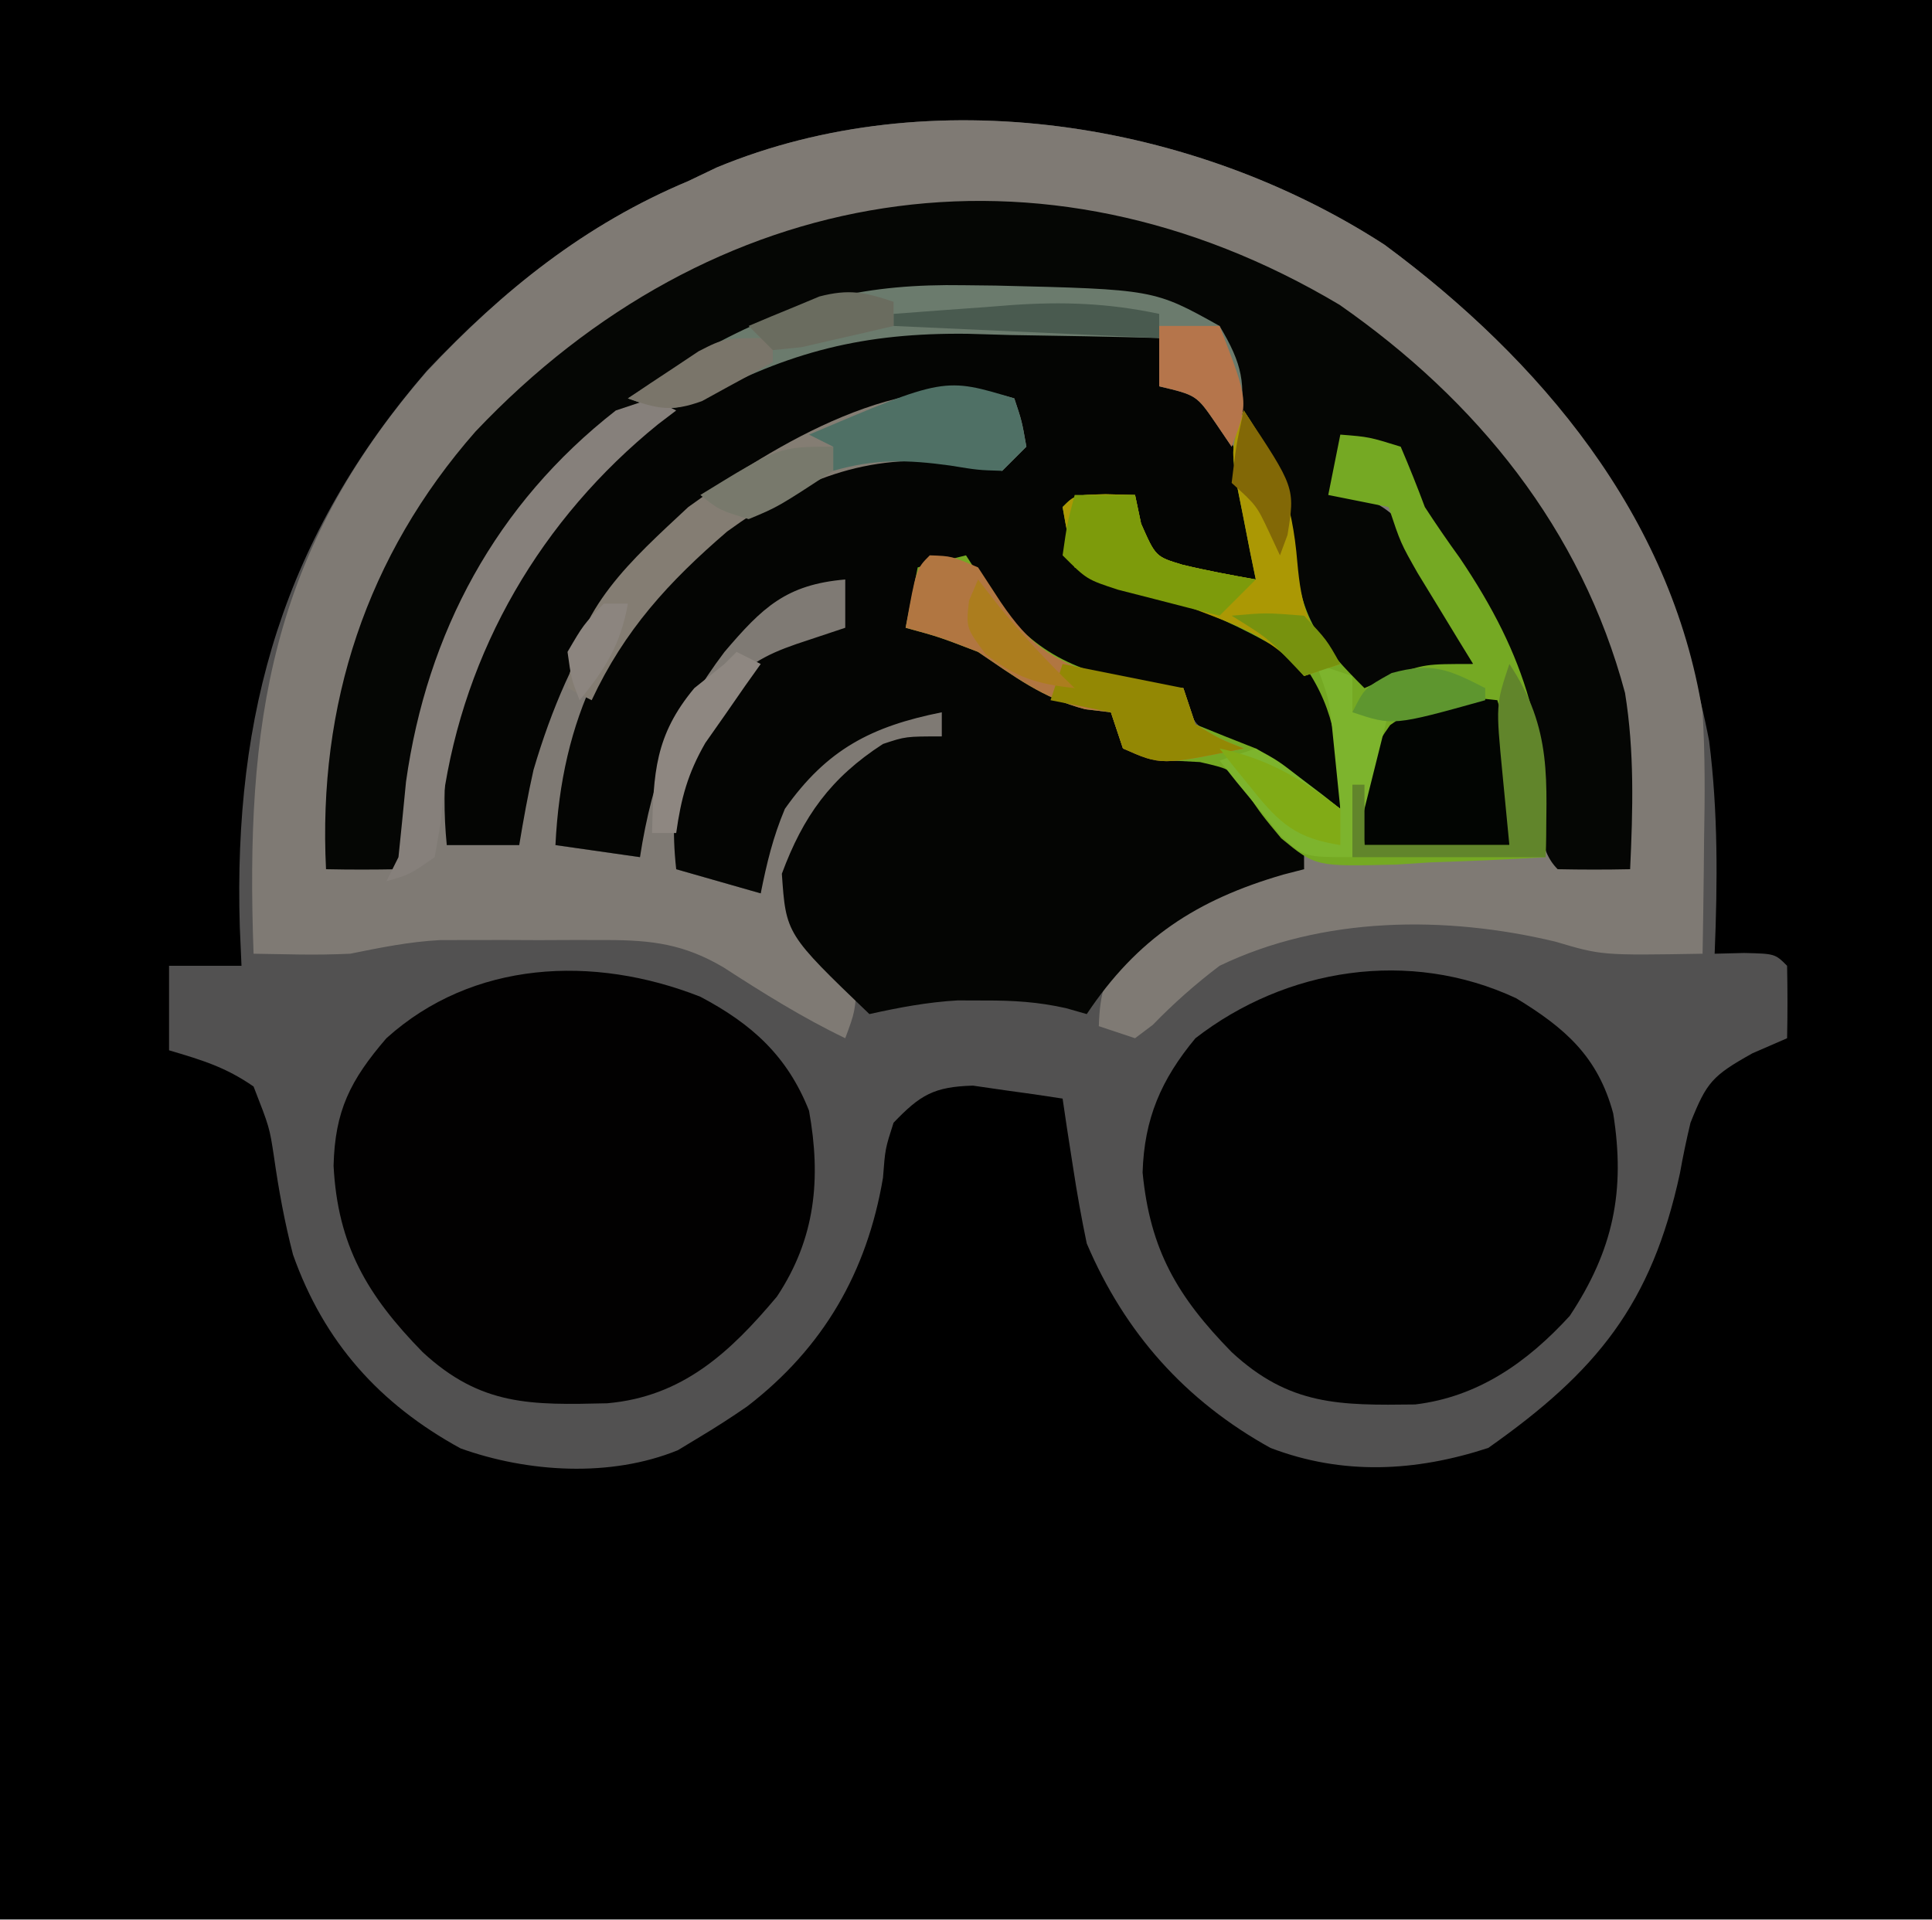
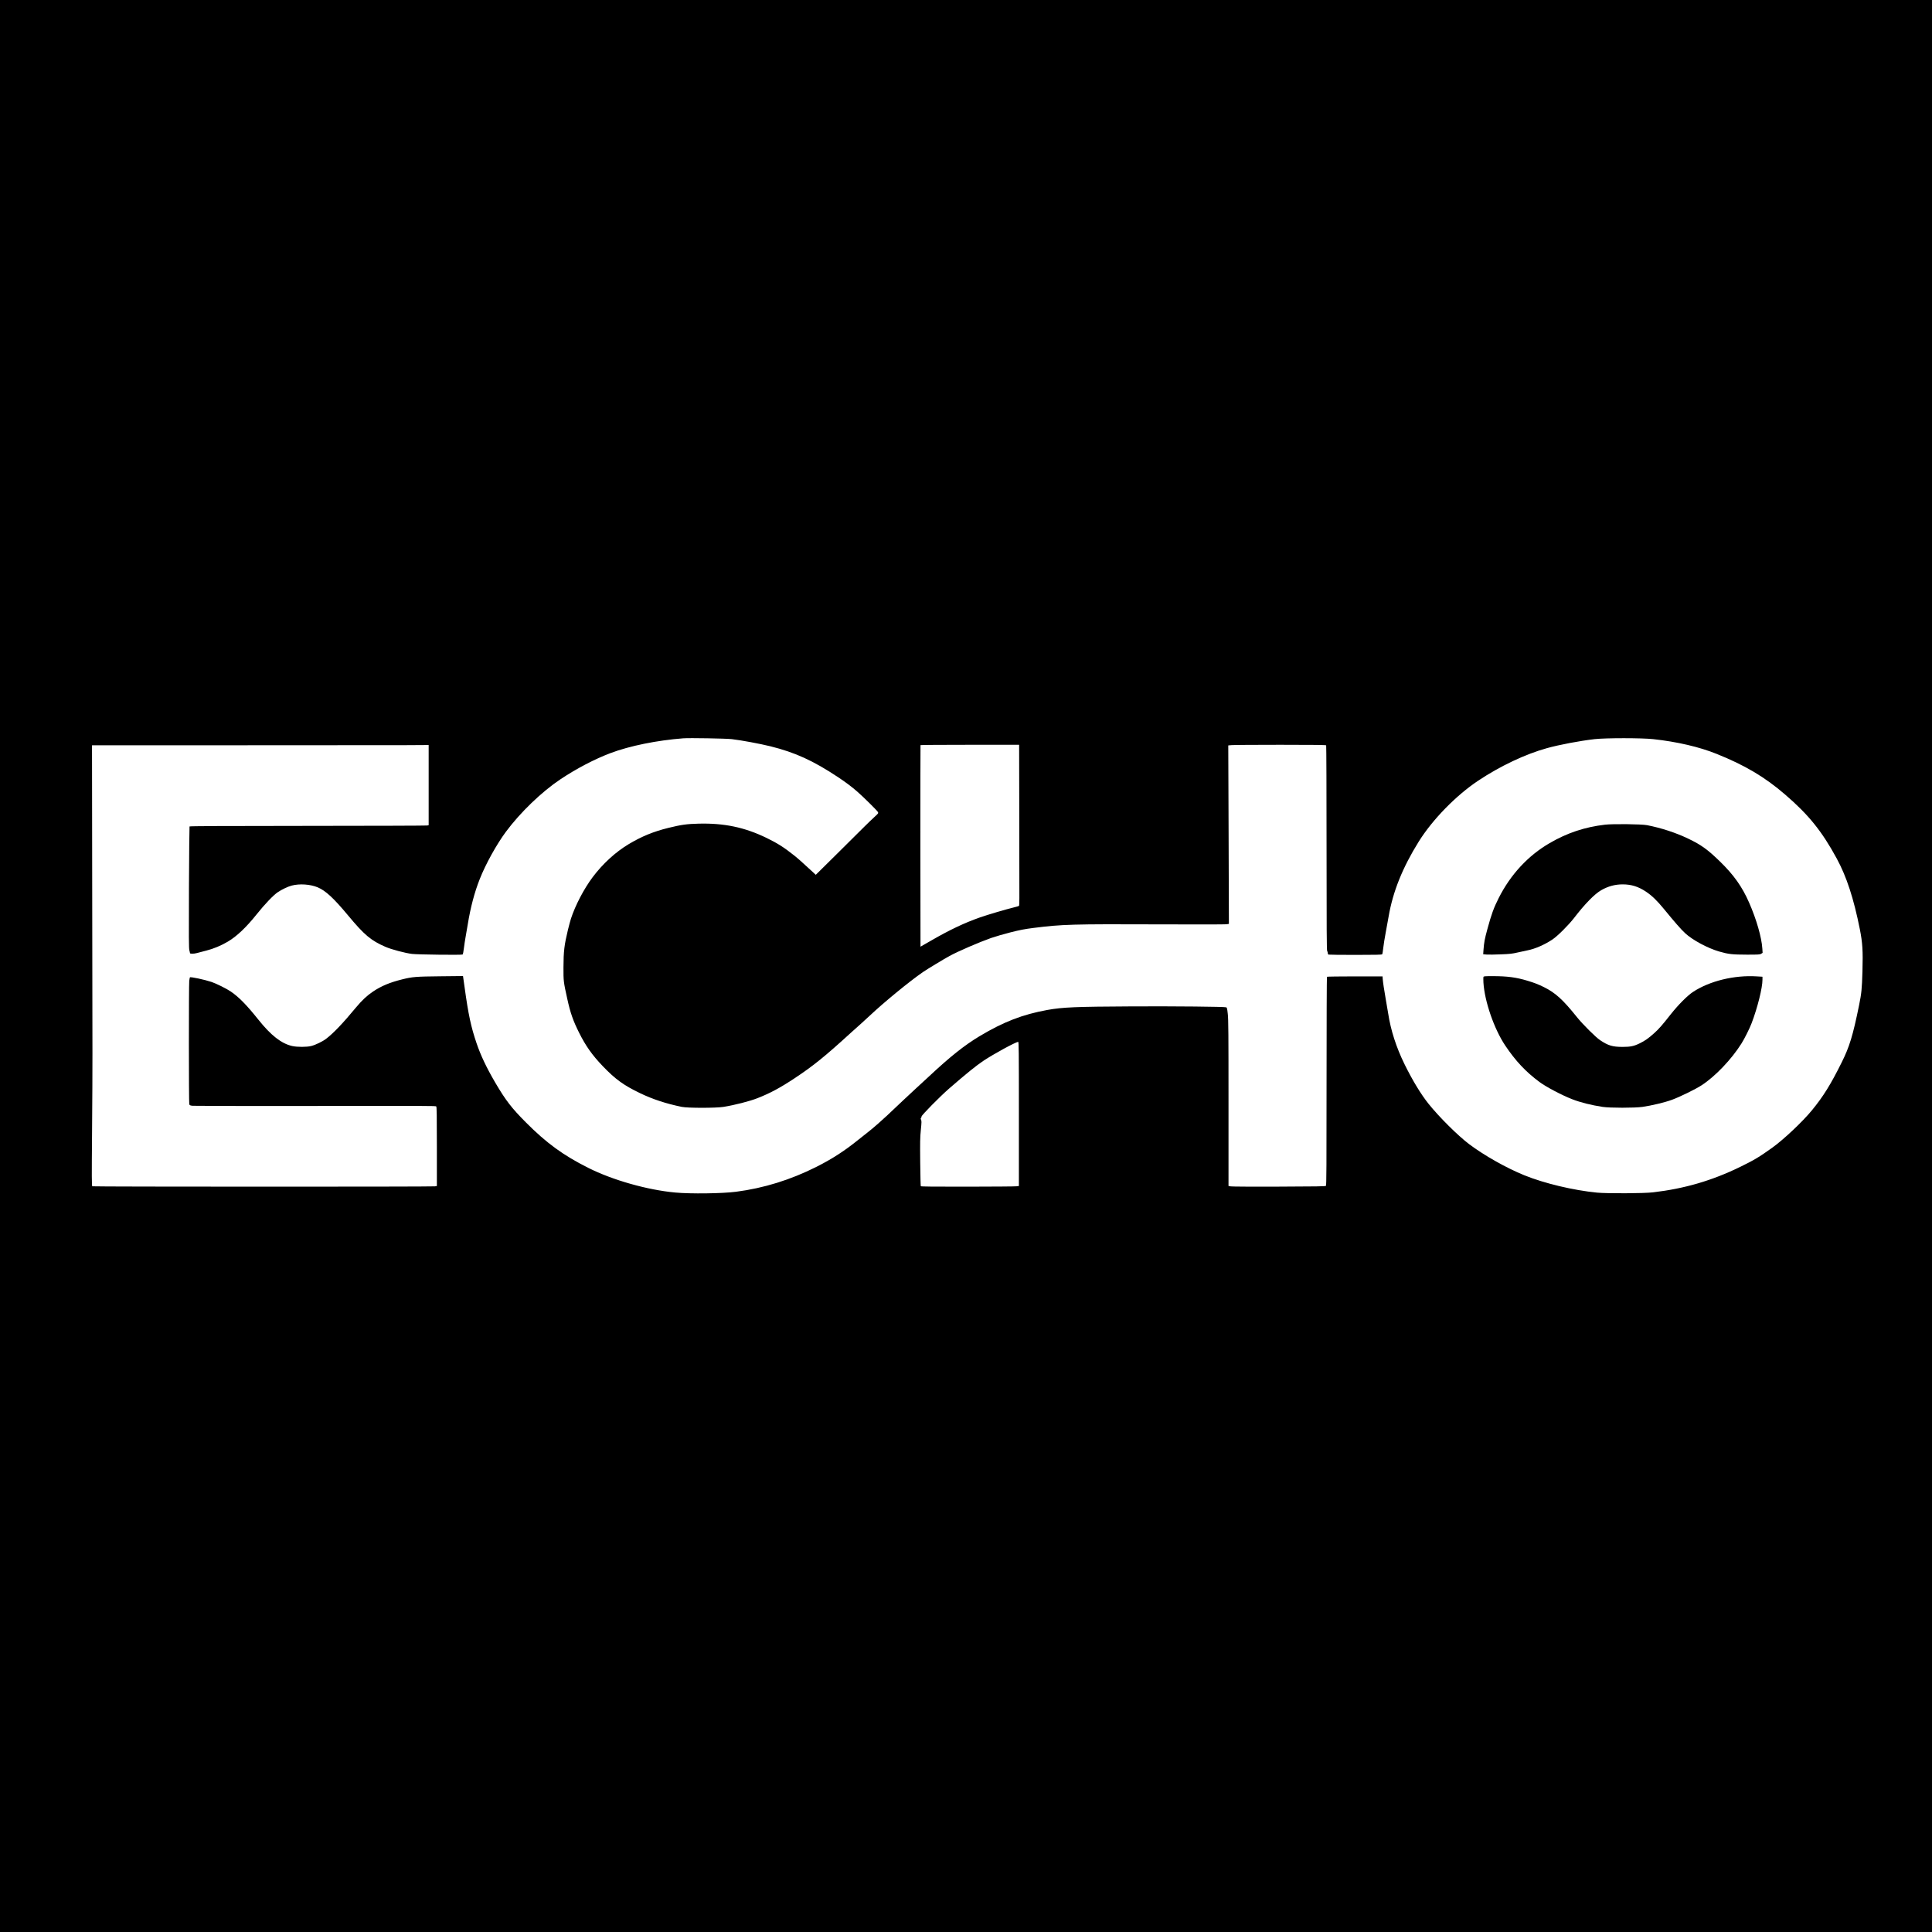
- <svg xmlns="http://www.w3.org/2000/svg" width="160" height="159">
-   <path d="M0 0h160v159H0z" />
-   <path fill="#525151" d="M114.66 20.273c14.235 10.504 23.531 23.538 26.883 41.102.742 5.888.7 11.695.457 17.625l2.438-.062C147 79 147 79 148 80c.04 2 .043 4 0 6l-2.875 1.25C141.8 89.112 141.343 89.636 140 93a72 72 0 0 0-.875 4.188c-2.355 10.865-6.882 16.413-15.875 22.75-6.027 1.97-12.054 2.284-18.04-.004C98.163 116.026 93.16 110.424 90 103a114 114 0 0 1-1.125-6.25l-.508-3.266L88 91c-1.58-.25-3.164-.474-4.75-.687l-2.672-.387c-3.225.093-4.36.756-6.578 3.074-.692 2.153-.692 2.153-.875 4.563-1.324 7.817-4.94 14.086-11.25 18.937A71 71 0 0 1 58 119l-1.86 1.125c-5.566 2.275-12.426 1.849-18.003-.152-6.71-3.676-11.304-8.795-13.871-16.047-.696-2.684-1.185-5.354-1.575-8.098-.37-2.442-.37-2.442-1.691-5.828-2.314-1.605-4.254-2.186-7-3v-7h6l-.14-3.191c-.547-17.805 3.655-32.378 15.515-46.121C41.697 24 48.488 18.568 57 15l2.36-1.129c17.72-7.35 39.518-3.839 55.3 6.402" />
-   <path fill="#7F7A74" d="M114.66 20.273C127.555 29.788 138.387 42.695 141 59c.215 3.506.191 6.989.125 10.5l-.027 2.781q-.036 3.36-.098 6.719c-8.35.14-8.35.14-12.187-1-9.09-2.178-19.28-2.11-27.813 2a48 48 0 0 0-5.527 4.89L94 86l-3-1c.083-2.808.558-4.524 2.484-6.598 4.64-4.034 8.168-6.755 14.516-6.402-2.098-3.974-4.17-6.595-8-9-3.21-.335-3.21-.335-6 0l-.687-1.937L92 59c-1.66-.369-3.328-.696-5-1a750 750 0 0 1-6-4c-3.225-1.243-3.225-1.243-6-2l1-5 4-1 2.125 3.313c3.452 4.8 6.94 6.344 12.75 7.374L98 57l1 3a306 306 0 0 0 5 2c2.41 1.577 4.688 3.278 7 5-.11-4.563-.303-7.988-2.937-11.812C102.349 51.107 95.653 49.1 89 47a88 88 0 0 1-1-5c1-1 1-1 3.563-1.062L94 41l.5 2.375c1.204 2.734 1.204 2.734 3.414 3.402 2.011.487 4.049.862 6.086 1.223a893 893 0 0 0-1.375-5.812l-.773-3.27c-.74-3.073-.74-3.073-2.852-5.918l-3-1v-4c-4.125-.118-8.25-.188-12.375-.25l-3.504-.102C67.508 27.506 58.412 31.628 49 40c-7.714 8.742-11.508 18.427-12 30h6l.125-3.75c1.033-8.987 5.796-17.337 12.402-23.434 6.95-5.104 17.611-11.564 26.41-10.441L84 33c.625 1.875.625 1.875 1 4l-2 2-3.937-.625c-7.176-.92-12.965 1.457-18.81 5.547C51.618 51.16 47.94 59.07 46 70l7 1 .125-3.937C53.973 59.37 59.125 52.82 65 48c2.813-.812 2.813-.812 5-1l1 5c-2.16 1.12-4.07 2.018-6.437 2.625C60.609 56.747 58.808 59.962 57 64c-.635 2.733-.849 5.181-1 8l7 2 .063-3.062c.625-4.328 2.808-6.652 5.949-9.56 3.03-2.1 5.339-2.304 8.988-2.378v2l-1.61.664C71.379 63.914 68.506 65.885 66 71c-.75 2.544-.75 2.544 0 5l2.563 2.5L71 81c-.187 2.813-.187 2.813-1 5-3.55-1.708-6.794-3.742-10.098-5.879-3.254-1.918-5.92-2.249-9.613-2.254l-2.773-.004-2.891.012-2.867-.012-2.781.004-2.53.004c-2.566.135-4.93.622-7.447 1.129a71 71 0 0 1-4.312.063L21 79c-.7-19.15 1.382-33.252 14.313-48.187C41.639 24.05 48.434 18.59 57 15l2.36-1.129c17.72-7.35 39.518-3.839 55.3 6.402" />
-   <path fill="#040503" d="M96 28v4l1.86.238C100 33 100 33 101.265 34.855 103.184 39.4 104.516 42.962 104 48c-5.625.25-5.625.25-9-2-.687-2.125-.687-2.125-1-4h-5l1 5c.568.182 1.137.364 1.723.55 15.37 5.005 15.37 5.005 19.277 10.45.4 3.048.3 5.946 0 9a93 93 0 0 1-8.187-4.5l-2.106-1.281C99 60 99 60 98 58l-3.062-.312c-5.967-1.042-10.406-3.534-13.938-8.5L80 47l-4 1v4l3.125.75c3.81 1.072 6.64 2.97 9.875 5.25l3 1 2 3 2.625-.25c4.596.34 6.485 2.432 9.836 5.426C108 69 108 69 108 72l-1.723.445C99.094 74.532 94.177 77.735 90 84l-1.723-.492c-2.316-.517-4.345-.641-6.715-.633l-2.246-.008c-2.512.144-4.862.588-7.316 1.133-6.906-6.63-6.906-6.63-7.25-11.625 1.758-4.746 4.034-7.941 8.375-10.75C75 61 75 61 78 61v-2c-5.834 1.167-9.51 3.061-13 8-.99 2.362-1.494 4.469-2 7l-7-2c-.705-6.462.588-9.761 4.2-15.117 2.123-2.22 3.898-2.942 6.8-3.883l3-1v-4c-4.898.42-6.863 2.314-10 6-4.057 5.366-5.971 10.368-7 17l-7-1c.51-10.522 4.227-18.119 11.957-25.312 5.27-4.353 11.448-7.886 18.484-7.583 2.201.238 4.376.529 6.559.895l1-4c-7.98-2.418-15.747 2.436-22.687 6.094-9.208 5.298-14.145 13.54-17.13 23.68-.464 2.06-.836 4.142-1.183 6.226h-6c-1.047-10.521 2.42-18.935 8.688-27.312C49.868 37.8 54.454 34.226 60 31l2.156-1.316C71.806 24.808 85.635 25.917 96 28" />
-   <path fill="#050604" d="M110.938 25.25c11.375 7.93 20.014 18.572 23.64 32.148.787 4.855.65 9.703.422 14.602-2 .043-4 .04-6 0-1.731-1.731-1.38-4.324-1.625-6.687C126.109 56.567 122.567 47.159 116 41c-.687-2.187-.687-2.187-1-4h-4v4l1.766.16c3.282 1.234 4.187 3.324 5.984 6.278l1.86 2.996C122 53 122 53 122 55l-9 3c-5.405-5.17-6.67-8.829-7.57-16.195-.515-3.357-1.777-5.859-3.43-8.805-.368-1.66-.707-3.326-1-5-11.404-4.394-26.25-5.405-37.75-.875C58.392 29.557 54.086 32.429 50 36l-1.797 1.445c-9.132 8.041-12.795 19.169-13.914 30.887C34 71 34 71 33 72c-2 .04-4 .043-6 0-.682-13.638 3.354-25.971 12.375-36.25 19.503-20.6 46.82-25.243 71.563-10.5" />
-   <path fill="#020101" d="M58 82.563c4.265 2.254 7.206 4.9 9 9.437 1.014 5.633.536 10.587-2.656 15.398-3.894 4.641-7.83 8.293-14.051 8.84-6.29.15-10.459.243-15.293-4.238-4.595-4.698-7.034-8.85-7.375-15.437.113-4.548 1.369-7.07 4.375-10.563 7.125-6.43 17.129-6.932 26-3.437" />
-   <path fill="#010101" d="M125.563 82.688c4.033 2.459 6.767 4.817 8.035 9.539 1.026 6.435.005 11.33-3.598 16.773-3.518 3.846-7.586 6.71-12.805 7.336-6.243.08-10.4.108-15.195-4.336-4.492-4.593-6.753-8.45-7.375-14.875.135-4.463 1.532-7.7 4.375-11.125 7.495-5.812 17.727-7.447 26.563-3.312" />
-   <path fill="#75A923" d="M103 34c2.793 4.19 4.01 7.438 4.313 12.438.43 4.943 2.227 7.102 5.687 10.562l2.25-1c2.75-1 2.75-1 6.75-1l-1.277-2.082-1.66-2.73-1.653-2.708C116 45 116 45 115 42l-5-1 1-5c2.375.188 2.375.188 5 1a113 113 0 0 1 2 5 100 100 0 0 0 2.875 4.188C126.481 54.487 128.283 61.063 128 71c-3.207.205-6.413.328-9.625.438l-2.738.177c-6.681.17-6.681.17-9.532-2.174-1.59-1.914-1.59-1.914-2.9-3.84-1.165-1.864-1.165-1.864-3.83-2.476L97 63c-2.25-.375-2.25-.375-4-1l-1-3-2.125-.25C86.34 57.828 84.02 56.034 81 54c-3.225-1.243-3.225-1.243-6-2l1-5 4-1 2.125 3.313c3.452 4.8 6.94 6.344 12.75 7.374L98 57l1 3a306 306 0 0 0 5 2c2.41 1.577 4.688 3.278 7 5-.11-4.563-.303-7.988-2.937-11.812C102.349 51.107 95.653 49.1 89 47a88 88 0 0 1-1-5c1-1 1-1 3.563-1.062L94 41l.5 2.375c1.204 2.734 1.204 2.734 3.414 3.402 2.011.487 4.049.862 6.086 1.223l-.473-2.3-.59-3.013-.597-2.988C102 37 102 37 103 34" />
-   <path fill="#6B7B6D" d="m79.813 23.625 2.655.03c13.1.314 13.1.314 18.532 3.345 1.901 3.192 2.198 4.748 1.625 8.375L102 37l-1.312-1.937c-1.6-2.33-1.6-2.33-4.688-3.063v-4c-4.125-.118-8.25-.188-12.375-.25l-3.504-.102c-8.55-.096-14.773 1.457-22.255 5.507-2.35 1.064-3.487.695-5.866-.155a519 519 0 0 1 4.5-2.812l2.531-1.583c6.998-3.784 12.823-5.112 20.782-4.98" />
-   <path fill="#847D73" d="M84 33c.625 1.875.625 1.875 1 4l-2 2-3.937-.625c-7.195-.922-13.056 1.433-18.844 5.652C55.354 48.212 51.723 52.183 49 58l-2-1c.774-6.678 5.263-10.574 10-15 7.227-5.22 17.898-11.758 27-9" />
-   <path fill="#AB9804" d="M103 34c2.801 4.202 4.026 7.555 4.438 12.563.326 3.632.898 5.773 3.562 8.437l-3 1-1.2-1.371c-2.1-1.9-3.97-2.689-6.612-3.691l-2.668-1.02A207 207 0 0 0 89 47a88 88 0 0 1-1-5c1-1 1-1 3.563-1.062L94 41l.5 2.375c1.204 2.734 1.204 2.734 3.414 3.402 2.011.487 4.049.862 6.086 1.223l-.473-2.3-.59-3.013-.597-2.988C102 37 102 37 103 34" />
-   <path fill="#020502" d="M124 58c1.327 3.981 1.07 7.85 1 12h-12c-.425-4.332-.47-6.35 2.125-9.937 3.306-2.373 4.899-2.525 8.875-2.063" />
-   <path fill="#86807B" d="m54 33 2 1-1.504 1.145C44.85 42.96 38.45 53.85 36.68 66.242l-.18 1.883L36 71c-2.062 1.438-2.062 1.438-4 2l1-2q.325-3.123.625-6.25C35.361 52.397 41.075 41.752 51 34z" />
-   <path fill="#B17641" d="M77 46c1.813.063 1.813.063 4 1l1.875 2.875C85.331 53.487 86.945 54.489 91 56c3.738.714 3.738.714 7 1l1 3c2 1.209 2 1.209 4 2-6.848 1.4-6.848 1.4-10 0l-1-3-2.125-.25C86.34 57.828 84.02 56.034 81 54c-3.225-1.243-3.225-1.243-6-2 .875-4.875.875-4.875 2-6" />
-   <path fill="#4F7065" d="M84 33c.625 1.875.625 1.875 1 4l-2 2c-1.988-.059-1.988-.059-4.312-.437-3.5-.486-6.244-.563-9.688.437v-2l-2-1c11.208-4.755 11.208-4.755 17-3" />
-   <path fill="#7DB42D" d="m109 55 3 1v3h3l-3 12c-4 0-4 0-5.922-1.75L104.25 67l-1.86-2.25L101 63l3-1c1.824.996 1.824.996 3.688 2.438l1.886 1.433L111 67a853 853 0 0 0-.437-4.312l-.247-2.426c-.269-2.423-.269-2.423-1.316-5.262" />
-   <path fill="#7D9B0B" d="M89 41h5l.5 2.375c1.204 2.734 1.204 2.734 3.414 3.402 2.011.487 4.049.862 6.086 1.223l-3 3a671 671 0 0 1-5.375-1.375l-3.023-.773C90 48 90 48 88 46c.375-2.625.375-2.625 1-5" />
-   <path fill="#61852B" d="M125 55c3.602 5.403 3.082 9.684 3 16h-16v-6h1v5h12l-.562-5.812c-.563-5.813-.563-5.813.562-9.188" />
-   <path fill="#938804" d="m88 55 10 2 1 3c2 1.209 2 1.209 4 2-6.848 1.4-6.848 1.4-10 0l-1-3-5-1z" />
-   <path fill="#B5754B" d="M96 27h5c2.429 6.286 2.429 6.286 1 10l-1.312-1.937c-1.6-2.33-1.6-2.33-4.688-3.063z" />
-   <path fill="#8E8781" d="m61 54 2 1-1.277 1.793-1.66 2.395-1.653 2.355C56.954 64.08 56.404 66.122 56 69h-2c.119-4.966.234-8.08 3.5-12l2.5-2z" />
-   <path fill="#495A4F" d="M96 26v2l-22-1v-1q3.812-.293 7.625-.562l2.16-.17c4.252-.293 8.01-.163 12.215.732" />
-   <path fill="#81AB16" d="M101 62c4 .852 6.75 2.488 10 5v3c-3.6-.556-5-1.749-7.25-4.562l-1.578-1.942z" />
-   <path fill="#7A756A" d="M64 28v2a205 205 0 0 1-3.75 2.063l-2.11 1.16c-2.501.908-3.673.66-6.14-.223a288 288 0 0 1 3.75-2.5l2.11-1.406C60 28 60 28 64 28" />
-   <path fill="#78796C" d="M69 37v2c-4.58 2.995-4.58 2.995-7 4-2.437-.75-2.437-.75-4-2 6.5-4 6.5-4 11-4" />
-   <path fill="#6A6C5F" d="M74 25v2c-1.622.389-3.248.76-4.875 1.125l-2.742.633L64 29l-2-2a211 211 0 0 1 3.75-1.562l2.11-.88c2.44-.636 3.78-.36 6.14.442" />
-   <path fill="#AC7D1E" d="m81 48 1.75 2.25A77 77 0 0 0 89 57c-3.155-.35-4.823-.865-7.375-2.812C80 52 80 52 80.25 49.75z" />
-   <path fill="#826806" d="M103 34c4.26 6.391 4.26 6.391 3.625 10.313L106 46l-.875-1.875c-1.062-2.258-1.062-2.258-3.125-4.125.375-3.125.375-3.125 1-6" />
-   <path fill="#8C857F" d="M50 50h2c-.6 3.356-1.846 5.378-4 8-.687-1.75-.687-1.75-1-4 1.313-2.25 1.313-2.25 3-4" />
-   <path fill="#5E962F" d="M123 57v1c-7.625 2.125-7.625 2.125-11 1 1-2 1-2 3.25-3.25 3.35-.914 4.72-.308 7.75 1.25" />
-   <path fill="#77920E" d="M102 51c2.813-.25 2.813-.25 6 0 1.875 2 1.875 2 3 4l-3 1-1.312-1.375C104.892 52.8 104.892 52.8 102 51" />
+ <svg xmlns="http://www.w3.org/2000/svg" version="1.0" width="4000pt" height="4000pt" viewBox="0 0 4000 4000" preserveAspectRatio="xMidYMid meet">
+   <g transform="translate(0,4000) scale(0.1,-0.1)" fill="#000000" stroke="none">
+     <path d="M0 20000 l0 -20000 20000 0 20000 0 0 20000 0 20000 -20000 0 -20000 0 0 -20000z m15150 4697 c205 -24 580 -94 800 -148 514 -128 889 -299 1405 -642 165 -110 278 -195 400 -302 123 -107 405 -387 421 -416 13 -26 11 -28 -72 -104 -47 -43 -138 -130 -202 -194 -64 -64 -318 -316 -564 -560 l-448 -443 -68 63 c-224 207 -288 264 -384 341 -201 161 -343 251 -568 360 -453 220 -878 309 -1409 295 -244 -6 -357 -22 -625 -88 -312 -77 -553 -177 -821 -337 -274 -165 -535 -404 -744 -682 -179 -238 -361 -585 -450 -860 -12 -36 -39 -137 -61 -225 -77 -318 -93 -451 -94 -785 -1 -283 1 -299 80 -655 61 -281 120 -450 243 -695 139 -278 273 -467 496 -699 256 -266 428 -391 765 -553 263 -127 544 -219 867 -285 123 -25 704 -25 861 0 231 37 543 117 706 181 265 105 460 209 766 411 387 256 629 452 1169 945 70 63 160 144 201 180 41 36 126 114 190 174 292 275 810 700 1095 898 87 60 434 270 555 336 182 99 606 282 860 372 80 28 258 80 395 115 206 52 292 69 490 94 585 74 796 80 2585 73 746 -3 1377 -2 1404 2 l49 8 -6 1847 -7 1848 68 6 c37 4 491 7 1009 7 743 0 944 -3 950 -12 4 -7 8 -966 8 -2130 0 -1680 3 -2120 13 -2129 6 -7 12 -25 12 -40 0 -15 7 -29 16 -33 9 -3 260 -6 559 -6 422 0 545 3 552 13 5 6 15 66 22 132 7 66 30 210 51 320 21 110 48 259 60 330 88 515 289 1014 623 1550 286 458 772 956 1233 1263 453 302 976 549 1421 672 258 72 688 153 988 187 229 26 975 26 1212 0 492 -53 956 -161 1313 -305 588 -236 1000 -480 1420 -843 486 -418 761 -759 1068 -1324 204 -376 351 -827 478 -1463 56 -285 66 -445 54 -874 -11 -369 -20 -454 -70 -701 -128 -628 -198 -858 -361 -1185 -226 -455 -379 -701 -613 -987 -197 -240 -584 -605 -826 -779 -267 -191 -376 -256 -661 -395 -585 -285 -1153 -451 -1804 -527 -189 -23 -953 -26 -1160 -6 -490 48 -1087 190 -1505 359 -370 150 -833 411 -1145 646 -232 176 -619 560 -837 832 -158 197 -333 485 -498 820 -172 350 -287 707 -340 1057 -12 73 -34 205 -50 293 -33 186 -59 361 -63 425 l-2 45 -572 0 c-314 0 -575 -4 -580 -8 -4 -5 -8 -978 -8 -2162 0 -1754 -2 -2156 -13 -2167 -10 -10 -201 -14 -965 -16 -524 -2 -974 0 -1002 5 l-50 8 0 1715 c0 1436 -2 1736 -15 1847 -13 117 -16 132 -35 138 -43 13 -1053 23 -1930 19 -1192 -6 -1452 -17 -1770 -74 -513 -93 -908 -246 -1404 -543 -313 -188 -610 -424 -1046 -832 -104 -97 -230 -213 -280 -258 -49 -44 -166 -153 -260 -242 -323 -307 -381 -361 -515 -479 -74 -65 -162 -139 -195 -164 -33 -26 -128 -101 -212 -168 -294 -237 -546 -399 -873 -564 -534 -268 -1088 -440 -1661 -514 -286 -37 -939 -46 -1259 -16 -576 53 -1296 257 -1799 510 -519 260 -865 512 -1293 942 -296 297 -419 457 -634 823 -181 310 -301 562 -387 815 -116 341 -170 593 -248 1159 l-33 233 -471 -5 c-504 -5 -575 -11 -785 -63 -259 -64 -434 -137 -607 -253 -125 -84 -228 -180 -352 -329 -272 -329 -471 -537 -619 -649 -73 -56 -217 -126 -307 -149 -93 -24 -291 -24 -395 -1 -224 51 -438 217 -703 549 -240 301 -405 469 -571 581 -83 57 -303 166 -394 196 -146 49 -436 111 -450 96 -3 -3 -9 -36 -14 -73 -10 -99 -10 -2526 1 -2555 8 -20 18 -25 66 -31 31 -3 931 -5 1998 -4 2936 4 3035 4 3049 -10 10 -10 13 -189 13 -830 l0 -817 -40 -7 c-59 -10 -7077 -9 -7094 1 -12 8 -13 173 -5 1112 5 607 9 1345 8 1639 0 294 -2 1850 -5 3457 l-4 2923 2990 0 c1645 0 3213 1 3485 2 l495 3 0 -830 0 -830 -30 -6 c-16 -4 -1129 -7 -2472 -8 -1758 -1 -2444 -4 -2449 -12 -3 -6 -9 -575 -12 -1264 -4 -1045 -3 -1262 9 -1302 7 -26 13 -51 12 -55 -6 -18 79 -18 144 0 37 11 127 34 198 52 141 35 307 104 443 185 185 110 381 296 596 565 168 211 350 401 440 460 84 56 208 115 286 135 163 43 383 28 537 -36 163 -68 332 -224 627 -579 340 -409 476 -523 778 -654 122 -53 407 -129 550 -146 114 -14 1028 -25 1046 -12 7 5 18 59 27 135 9 70 24 173 35 230 11 56 31 174 45 262 55 341 139 662 247 933 121 309 348 719 543 982 297 400 740 827 1130 1087 327 219 709 418 1035 541 398 150 961 264 1505 306 127 10 886 -3 1005 -17z m5953 -1624 c1 -830 2 -1579 2 -1665 0 -86 -3 -160 -7 -163 -4 -4 -49 -18 -100 -30 -173 -42 -552 -154 -708 -209 -321 -112 -636 -262 -1007 -477 -122 -71 -223 -129 -225 -129 -3 0 -4 4161 0 4173 1 4 461 7 1022 7 l1020 0 3 -1507z m-8 -6136 l0 -1492 -50 -6 c-27 -4 -483 -7 -1012 -8 -708 -1 -964 2 -969 10 -4 6 -9 230 -12 497 -4 420 -3 509 13 668 16 156 16 188 5 209 -10 20 -11 28 -2 37 7 7 12 21 12 33 0 26 383 415 565 573 360 313 563 477 715 579 213 142 668 390 720 392 13 1 15 -171 15 -1492z" />
+     <path d="M33230 22926 c-418 -49 -781 -169 -1147 -382 -445 -258 -810 -652 -1054 -1137 -102 -201 -151 -336 -234 -642 -56 -205 -69 -273 -81 -431 l-6 -91 73 -6 c41 -3 172 -1 291 4 186 7 236 13 345 38 71 16 166 37 213 46 157 32 345 114 509 222 108 72 334 297 451 448 222 289 422 494 559 573 144 83 288 122 447 122 178 0 323 -45 481 -150 124 -83 230 -185 374 -361 215 -263 355 -424 436 -498 155 -144 466 -311 706 -381 195 -56 271 -64 577 -65 243 0 268 2 294 19 l29 18 -6 92 c-15 230 -122 603 -273 947 -144 329 -316 572 -602 851 -256 249 -390 346 -662 476 -257 123 -558 221 -851 278 -116 22 -703 29 -869 10z" />
+     <path d="M30713 19774 c-3 -9 -3 -62 0 -118 24 -389 221 -959 450 -1301 215 -321 425 -545 710 -756 135 -101 463 -274 677 -357 168 -66 394 -123 631 -159 152 -23 658 -23 824 0 185 26 469 94 614 148 165 61 482 216 610 299 282 183 618 535 826 865 63 100 169 312 210 420 122 320 225 732 225 902 l0 61 -117 7 c-466 30 -976 -95 -1320 -321 -116 -76 -306 -267 -458 -459 -189 -240 -252 -311 -354 -402 -113 -101 -183 -150 -288 -202 -123 -61 -195 -76 -363 -76 -206 1 -293 27 -460 138 -92 61 -362 330 -480 477 -292 365 -447 505 -685 623 -118 58 -195 88 -337 131 -238 72 -420 96 -726 96 -158 0 -183 -2 -189 -16z" />
+   </g>
</svg>
